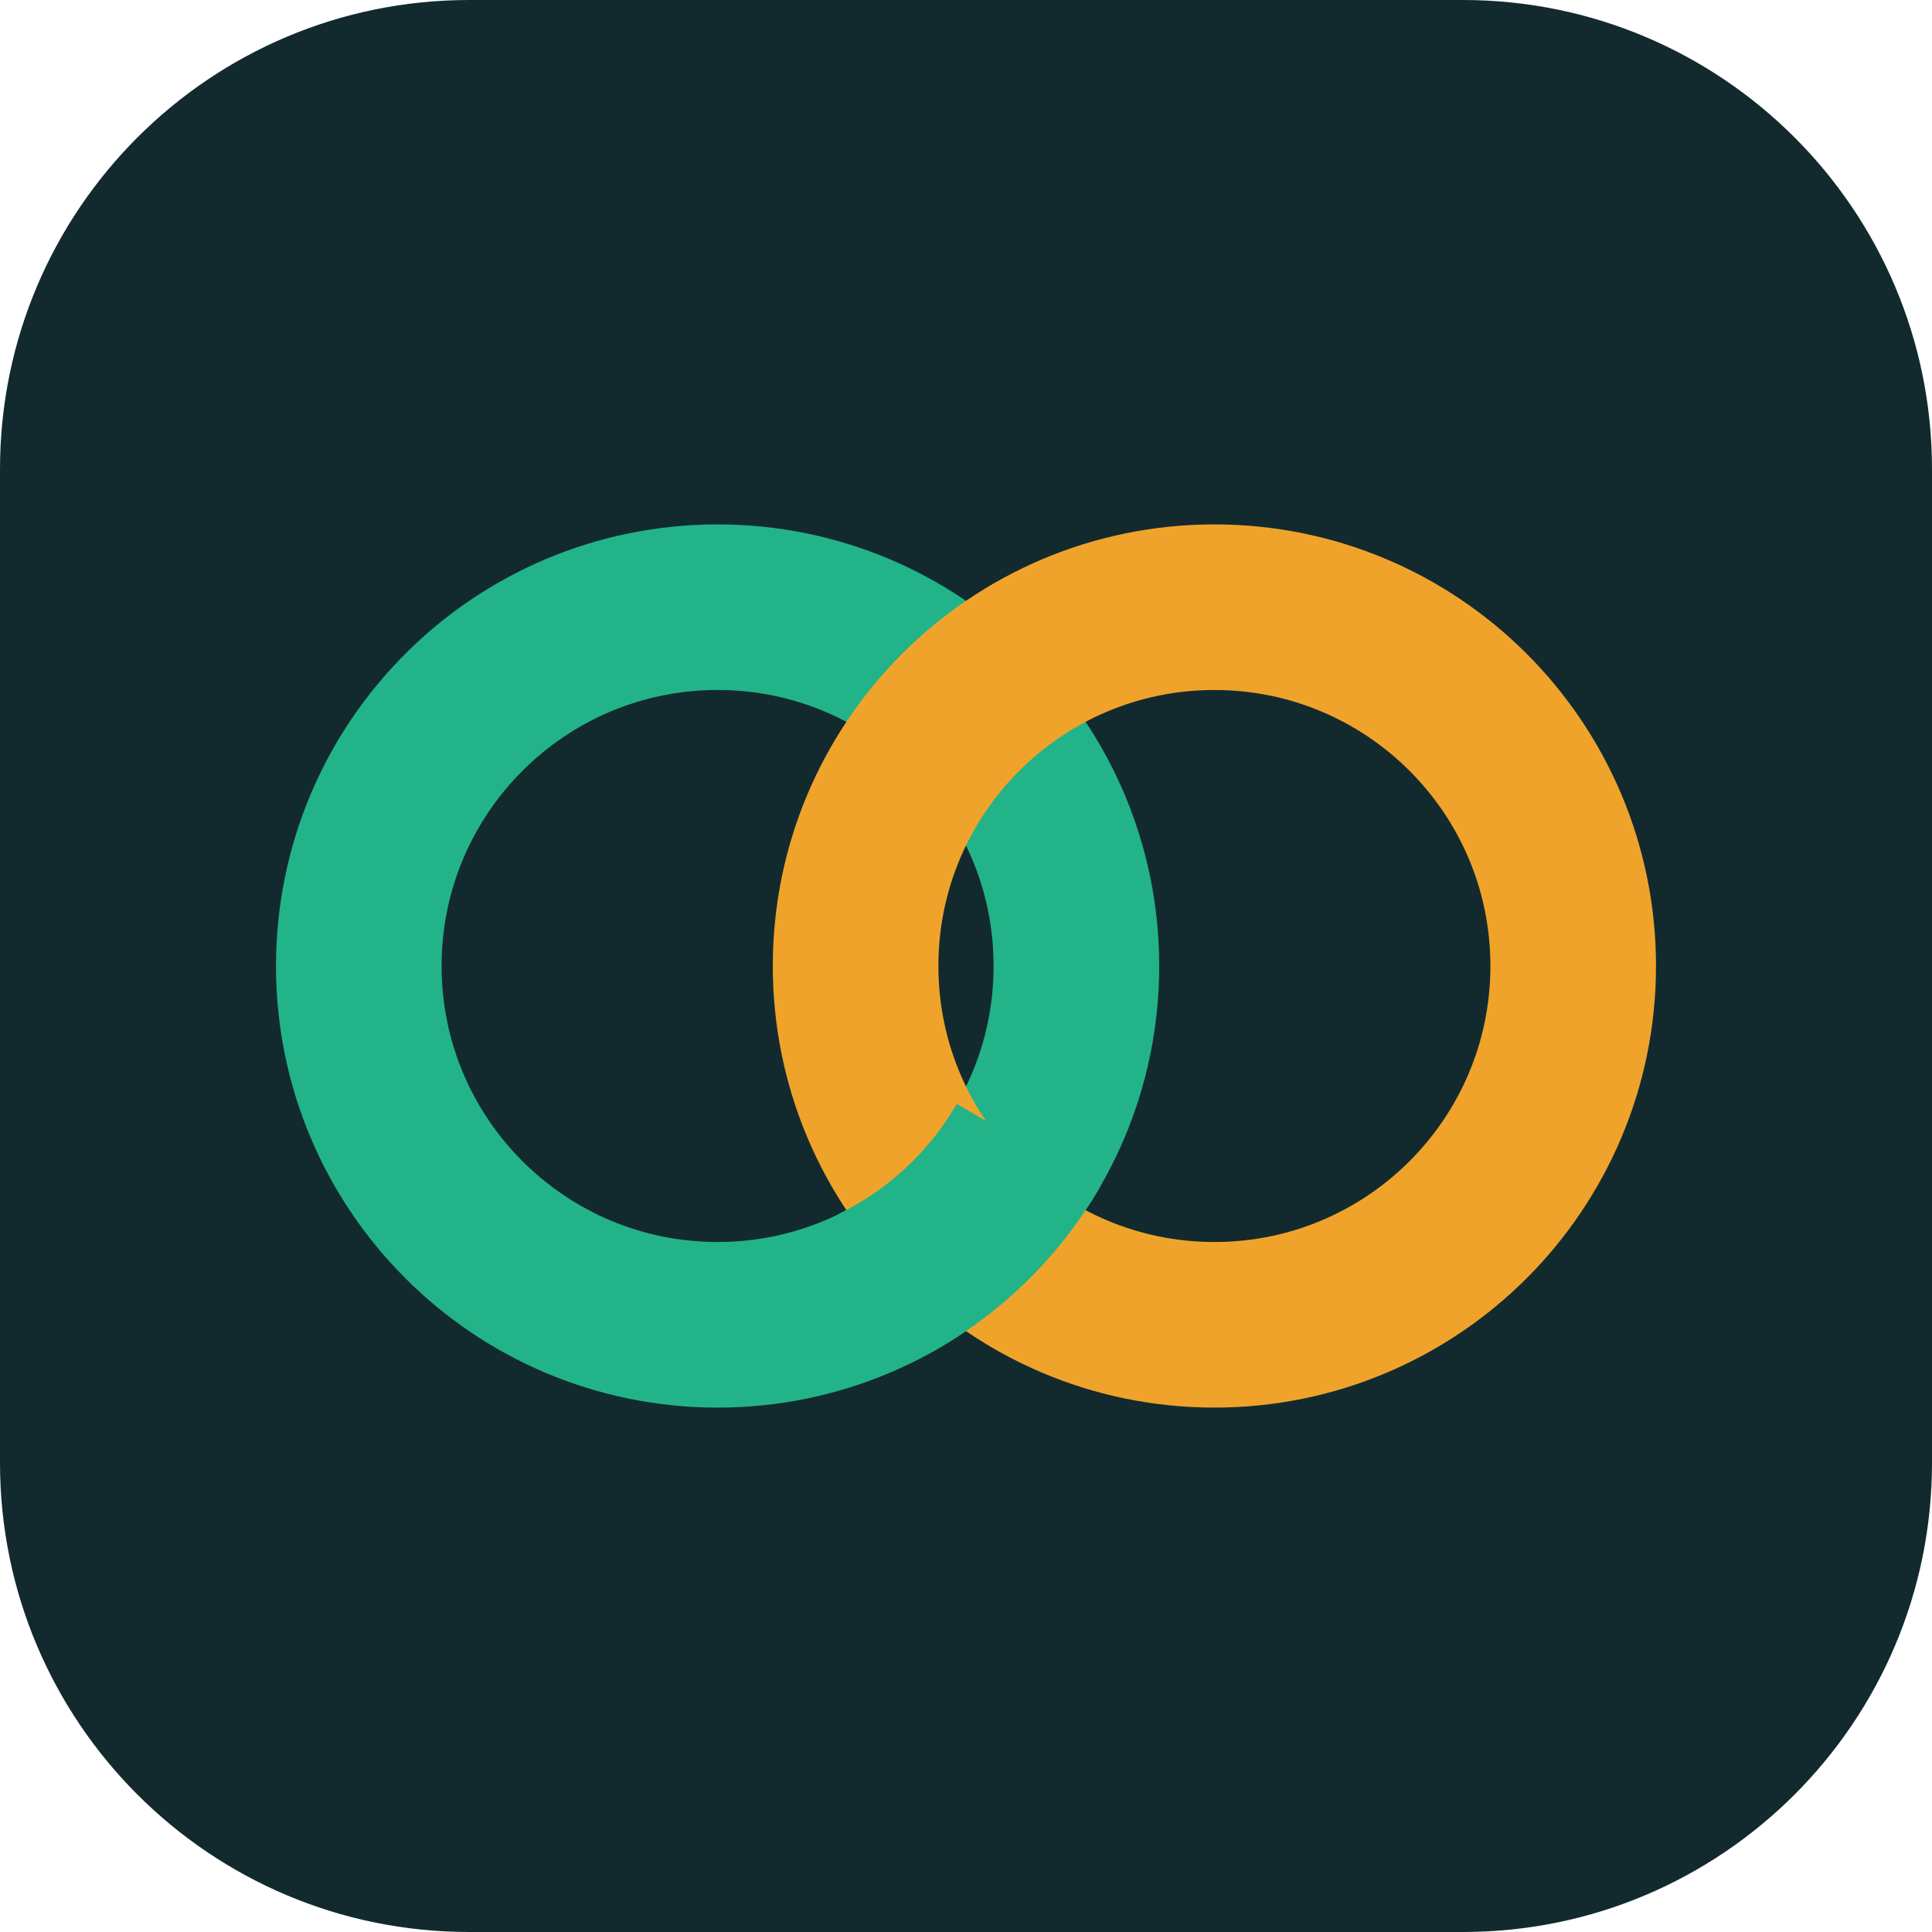
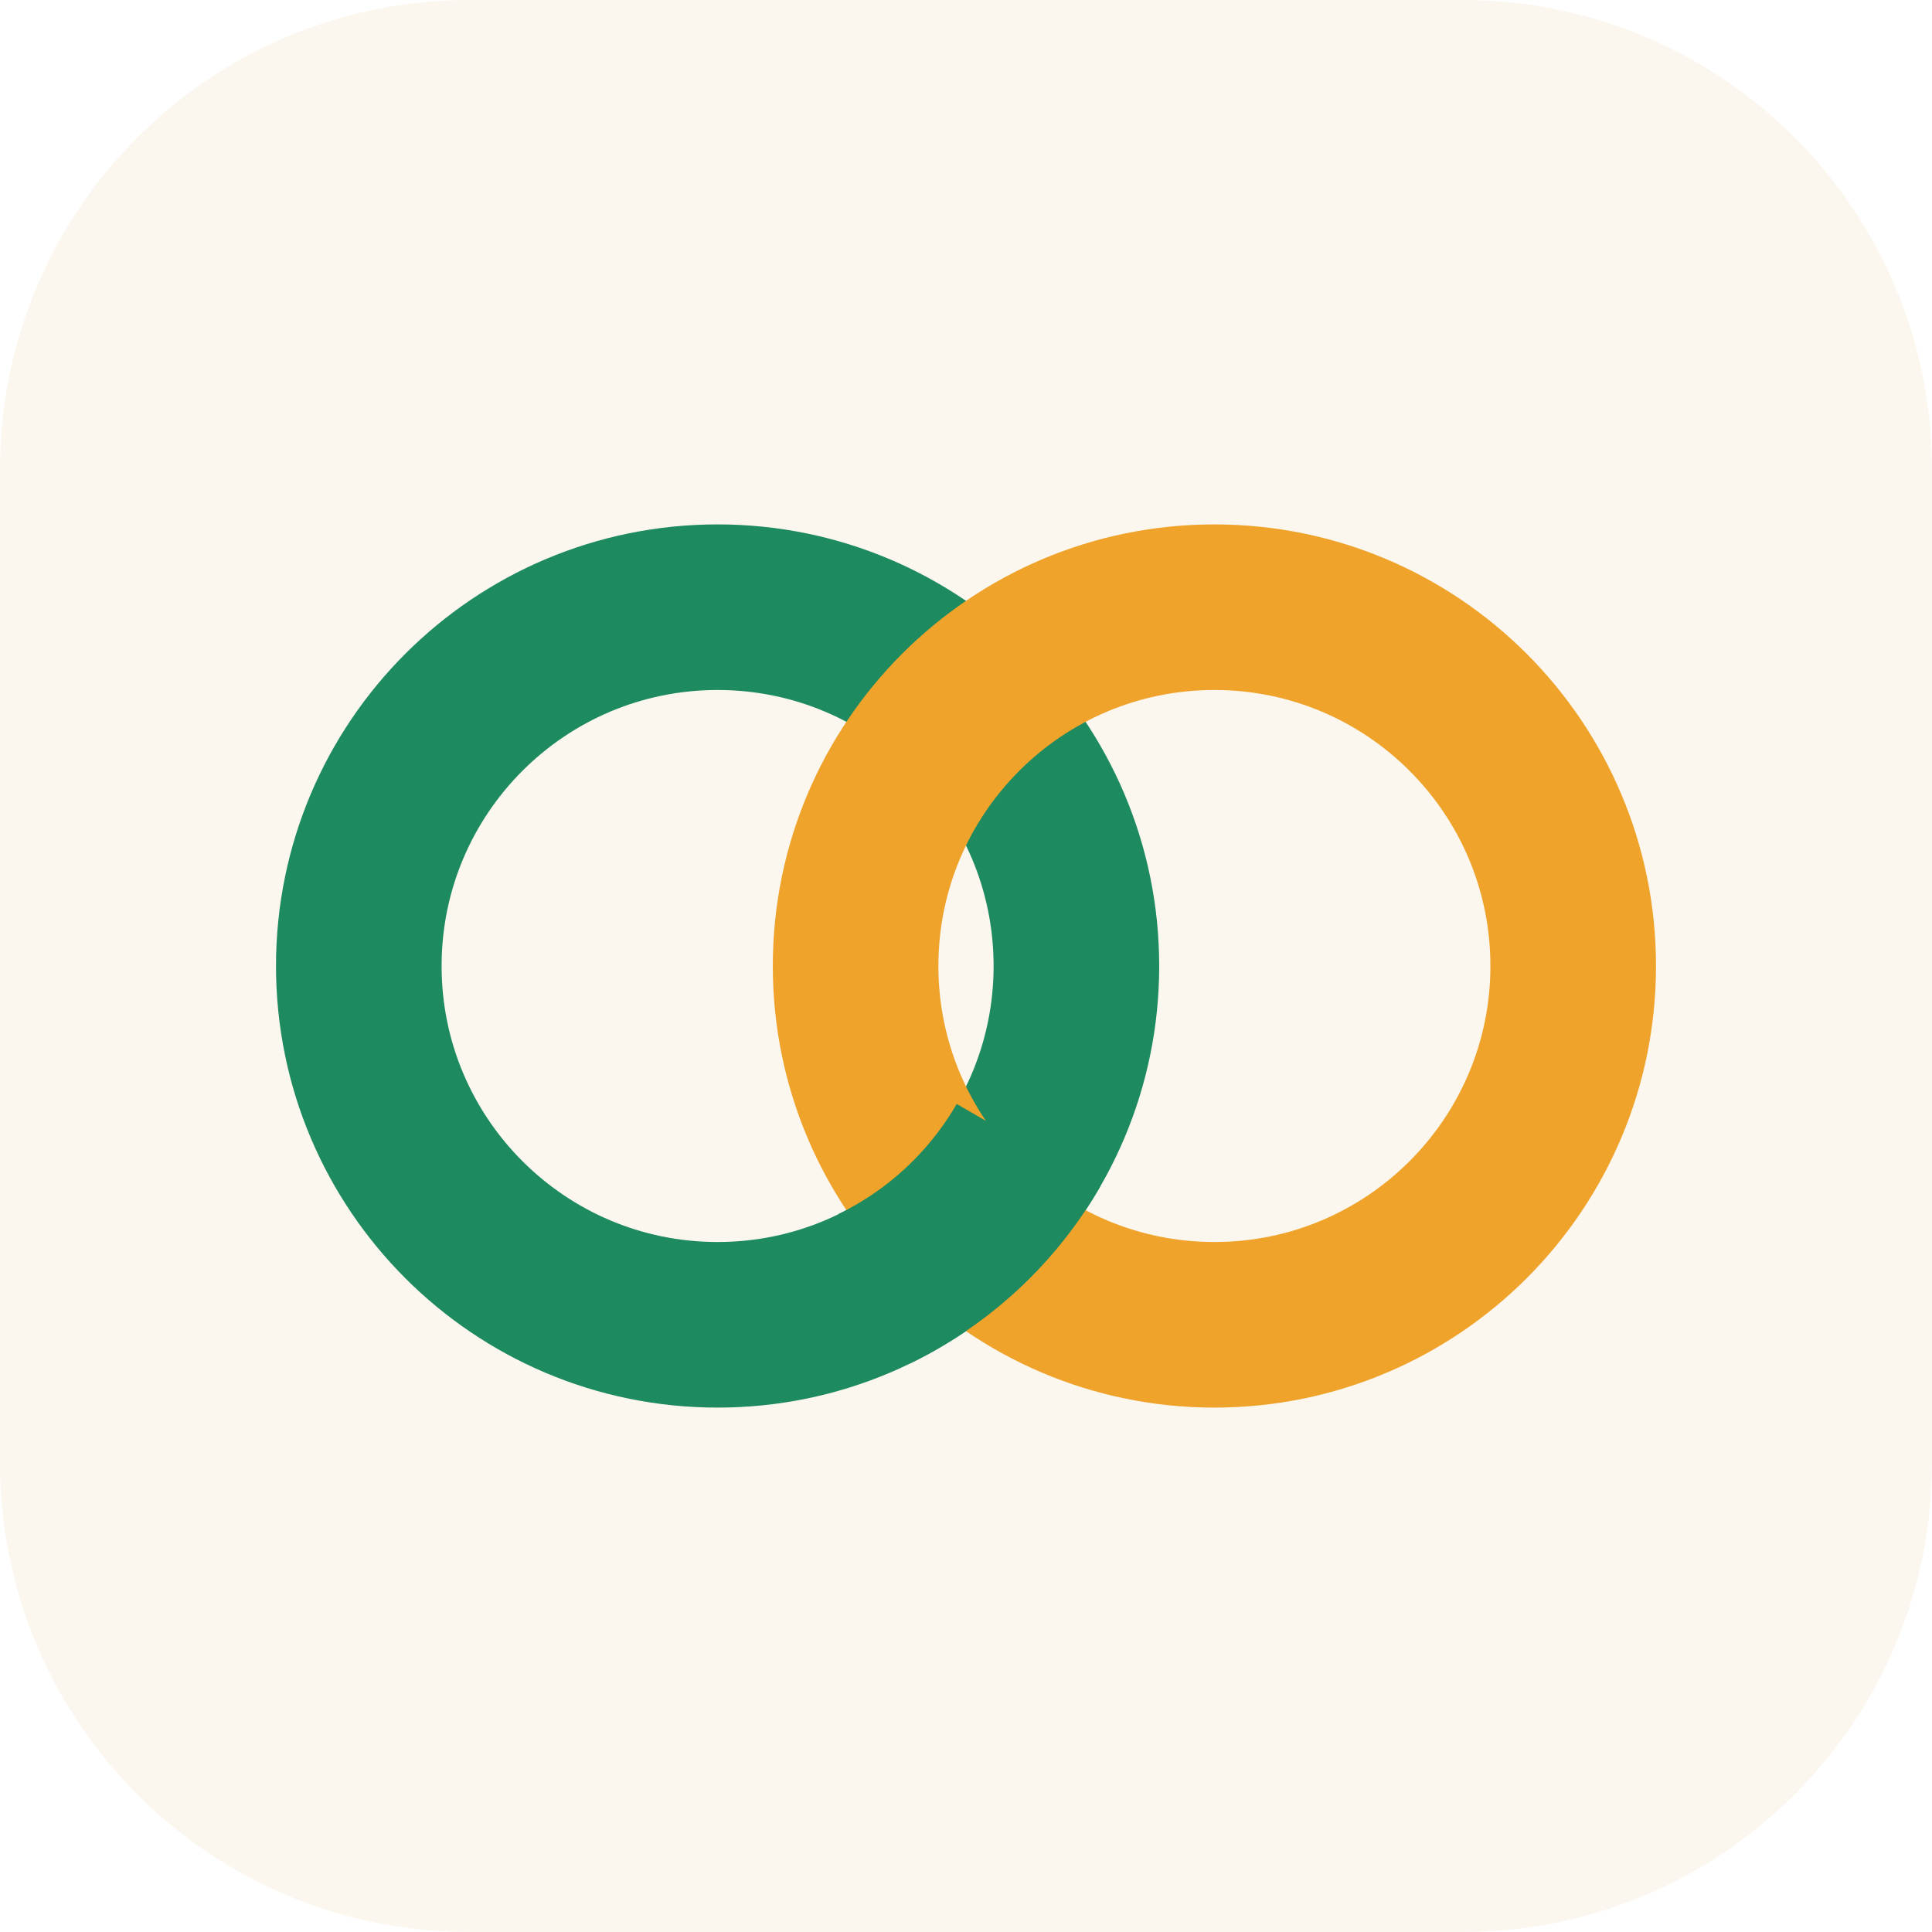
<svg xmlns="http://www.w3.org/2000/svg" viewBox="-4 -11 70 70" fill="none" role="img" aria-label="LenderFest">
-   <rect x="-4" y="-11" width="70" height="70" rx="17" fill="#122A2E" />
-   <circle cx="22" cy="24" r="13" stroke="#22B488" stroke-width="6" />
+   <rect x="-4" y="-11" width="70" height="70" rx="17" fill="#FBF7EF" />
+   <circle cx="22" cy="24" r="13" stroke="#1E8A5F" stroke-width="6" />
  <circle cx="40" cy="24" r="13" stroke="#F0A32B" stroke-width="6" />
-   <path d="M33.26 30.5 A13 13 0 0 1 27.7 35.68" stroke="#22B488" stroke-width="6" />
+   <path d="M33.26 30.5 A13 13 0 0 1 27.7 35.68" stroke="#1E8A5F" stroke-width="6" />
</svg>
